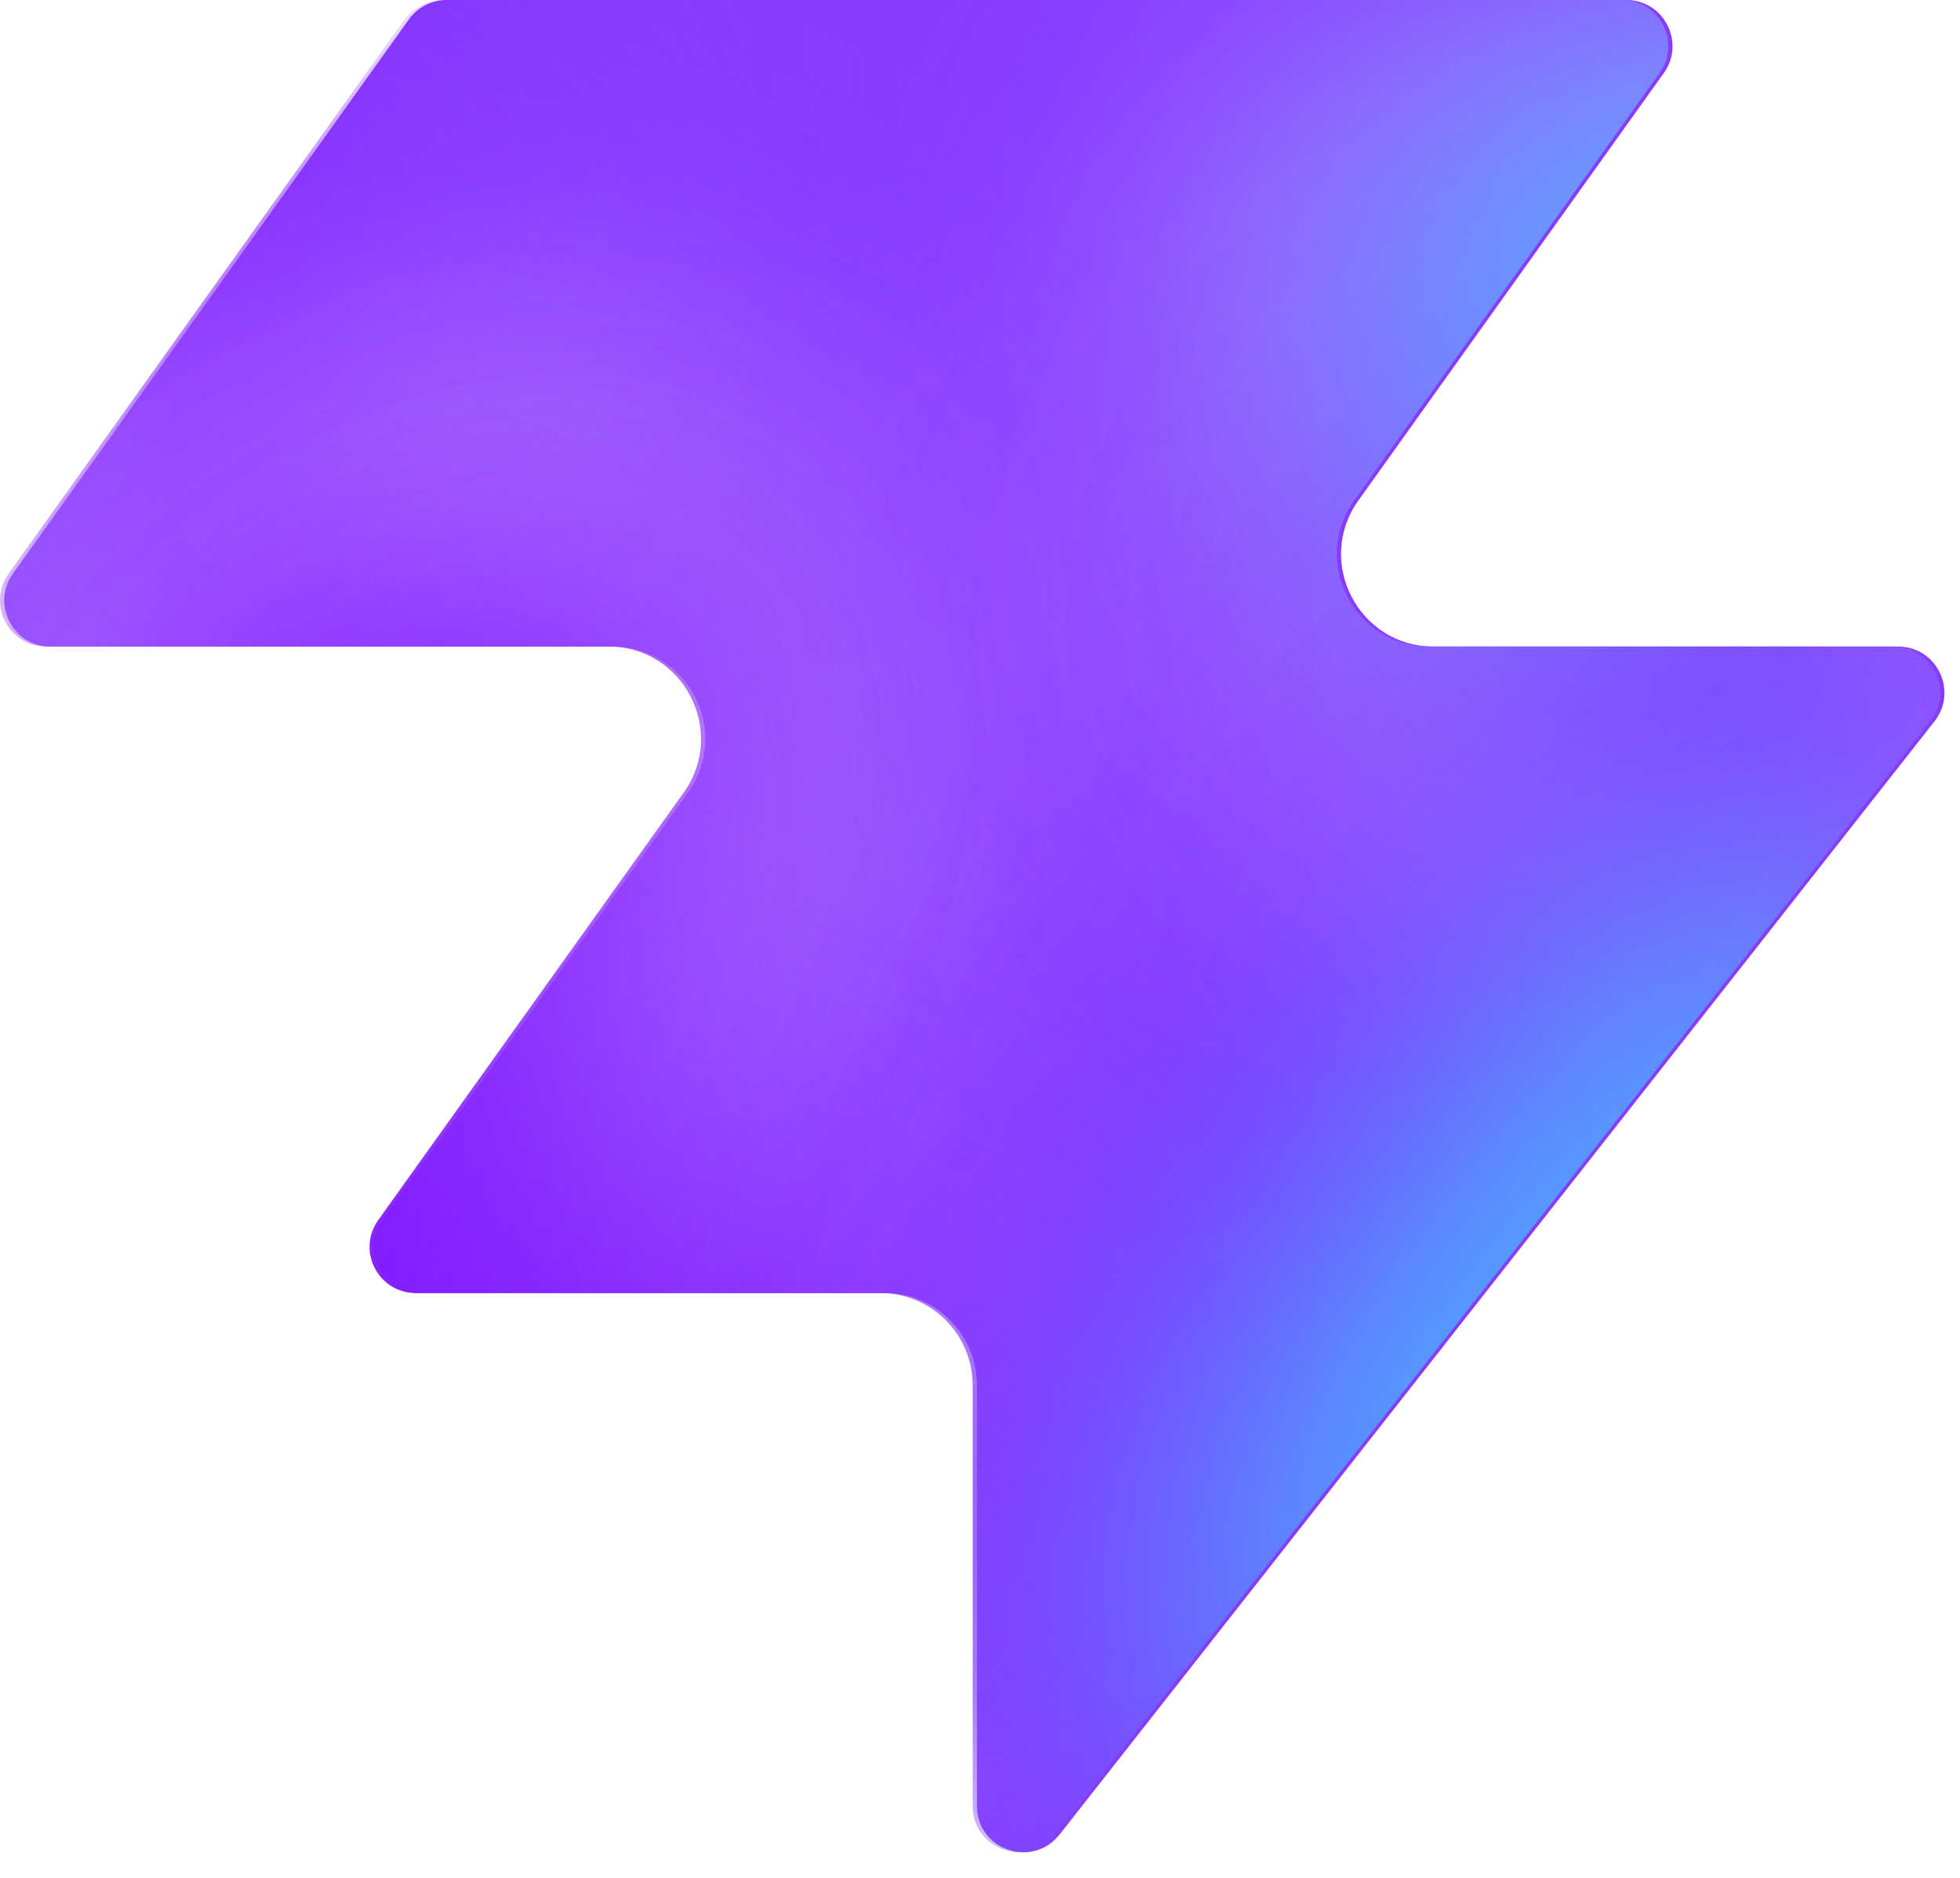
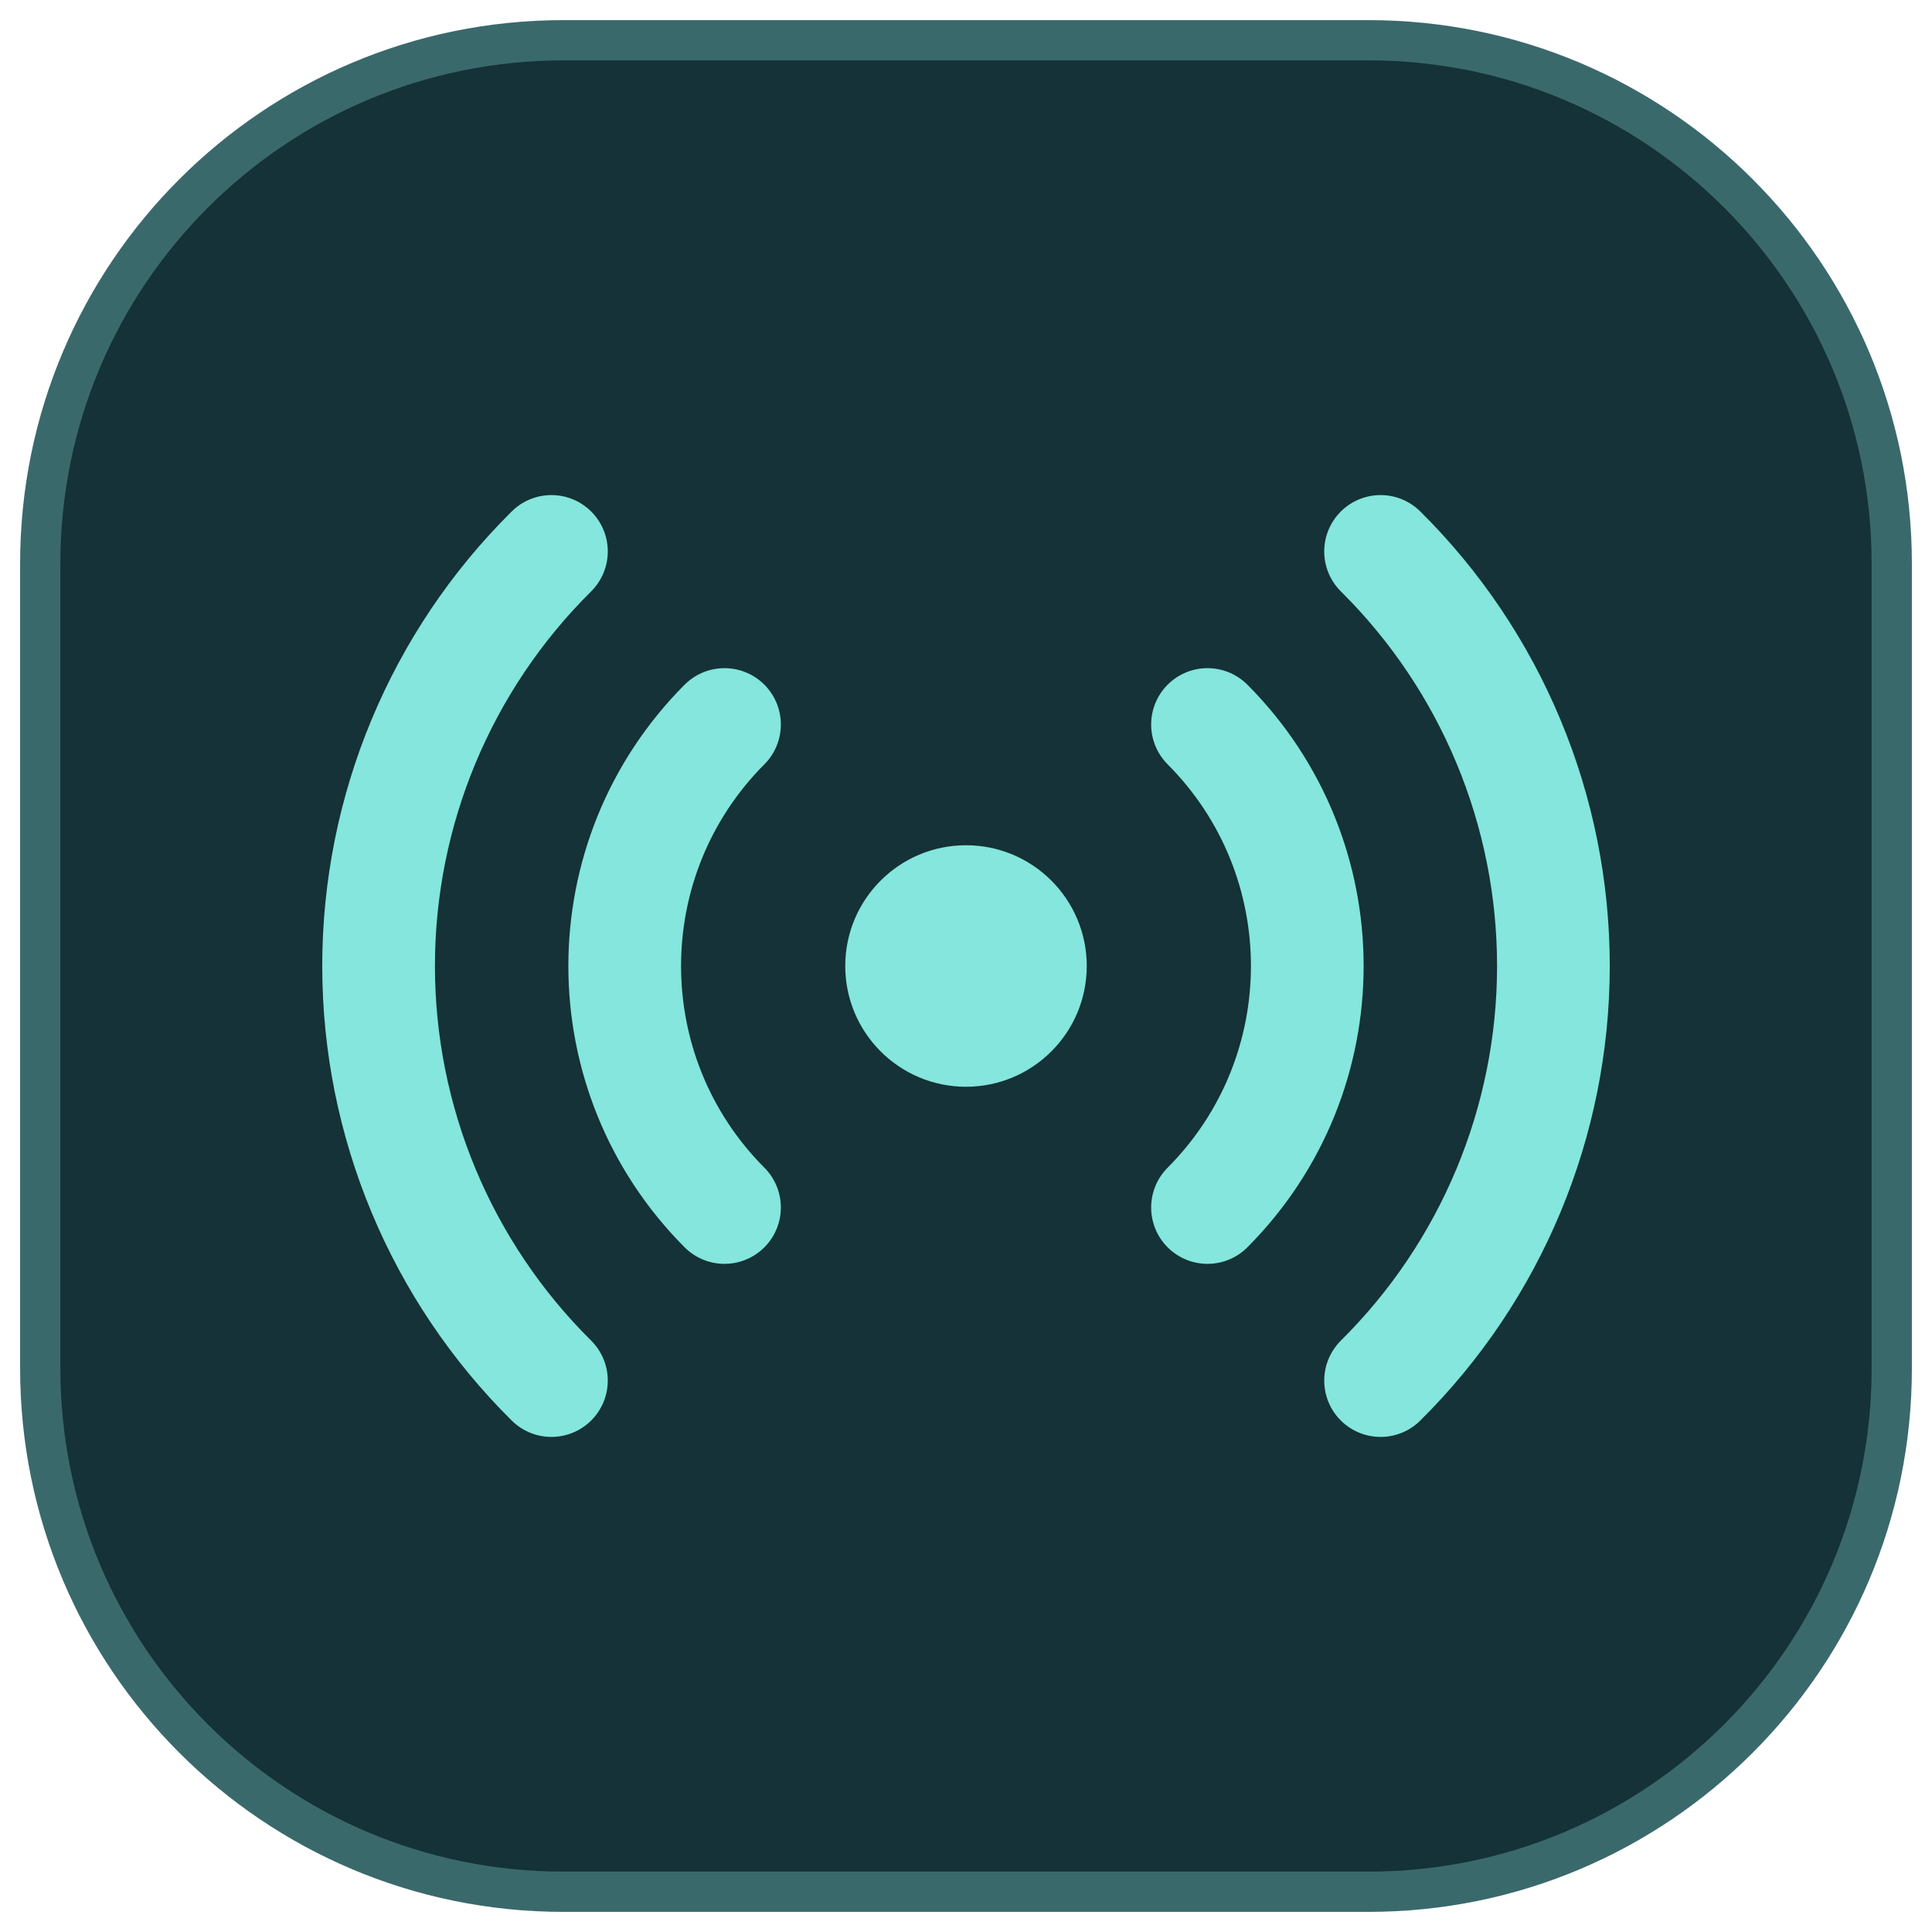
- <svg xmlns="http://www.w3.org/2000/svg" width="48" height="46" fill="none" viewBox="0 0 48 46">
-   <path fill="#863bff" d="M25.946 44.938c-.664.845-2.021.375-2.021-.698V33.937a2.26 2.26 0 0 0-2.262-2.262H10.287c-.92 0-1.456-1.04-.92-1.788l7.48-10.471c1.07-1.497 0-3.578-1.842-3.578H1.237c-.92 0-1.456-1.04-.92-1.788L10.013.474c.214-.297.556-.474.92-.474h28.894c.92 0 1.456 1.04.92 1.788l-7.48 10.471c-1.07 1.498 0 3.579 1.842 3.579h11.377c.943 0 1.473 1.088.89 1.83L25.947 44.94z" style="fill:#863bff;fill:color(display-p3 .525 .23 1);fill-opacity:1" />
-   <mask id="a" width="48" height="46" x="0" y="0" maskUnits="userSpaceOnUse" style="mask-type:alpha">
-     <path fill="#000" d="M25.842 44.938c-.664.844-2.021.375-2.021-.698V33.937a2.26 2.26 0 0 0-2.262-2.262H10.183c-.92 0-1.456-1.04-.92-1.788l7.48-10.471c1.07-1.498 0-3.579-1.842-3.579H1.133c-.92 0-1.456-1.04-.92-1.787L9.91.473c.214-.297.556-.474.92-.474h28.894c.92 0 1.456 1.04.92 1.788l-7.48 10.471c-1.07 1.498 0 3.578 1.842 3.578h11.377c.943 0 1.473 1.088.89 1.832L25.843 44.94z" style="fill:#000;fill-opacity:1" />
-   </mask>
-   <g mask="url(#a)">
-     <g filter="url(#b)">
-       <ellipse cx="5.508" cy="14.704" fill="#ede6ff" rx="5.508" ry="14.704" style="fill:#ede6ff;fill:color(display-p3 .927 .903 1);fill-opacity:1" transform="matrix(.00324 1 1 -.00324 -4.47 31.516)" />
-     </g>
-     <g filter="url(#c)">
-       <ellipse cx="10.399" cy="29.851" fill="#ede6ff" rx="10.399" ry="29.851" style="fill:#ede6ff;fill:color(display-p3 .927 .903 1);fill-opacity:1" transform="matrix(.00324 1 1 -.00324 -39.328 7.883)" />
-     </g>
-     <g filter="url(#d)">
-       <ellipse cx="5.508" cy="30.487" fill="#7e14ff" rx="5.508" ry="30.487" style="fill:#7e14ff;fill:color(display-p3 .492 .077 1);fill-opacity:1" transform="rotate(89.814 -25.913 -14.639)scale(1 -1)" />
-     </g>
-     <g filter="url(#e)">
-       <ellipse cx="5.508" cy="30.599" fill="#7e14ff" rx="5.508" ry="30.599" style="fill:#7e14ff;fill:color(display-p3 .492 .077 1);fill-opacity:1" transform="rotate(89.814 -32.644 -3.334)scale(1 -1)" />
-     </g>
-     <g filter="url(#f)">
-       <ellipse cx="5.508" cy="30.599" fill="#7e14ff" rx="5.508" ry="30.599" style="fill:#7e14ff;fill:color(display-p3 .492 .077 1);fill-opacity:1" transform="matrix(.00324 1 1 -.00324 -34.34 30.47)" />
-     </g>
-     <g filter="url(#g)">
-       <ellipse cx="14.072" cy="22.078" fill="#ede6ff" rx="14.072" ry="22.078" style="fill:#ede6ff;fill:color(display-p3 .927 .903 1);fill-opacity:1" transform="rotate(93.35 24.506 48.493)scale(-1 1)" />
-     </g>
-     <g filter="url(#h)">
-       <ellipse cx="3.47" cy="21.501" fill="#7e14ff" rx="3.47" ry="21.501" style="fill:#7e14ff;fill:color(display-p3 .492 .077 1);fill-opacity:1" transform="rotate(89.009 28.708 47.59)scale(-1 1)" />
-     </g>
-     <g filter="url(#i)">
-       <ellipse cx="3.47" cy="21.501" fill="#7e14ff" rx="3.47" ry="21.501" style="fill:#7e14ff;fill:color(display-p3 .492 .077 1);fill-opacity:1" transform="rotate(89.009 28.708 47.59)scale(-1 1)" />
-     </g>
-     <g filter="url(#j)">
-       <ellipse cx=".387" cy="8.972" fill="#7e14ff" rx="4.407" ry="29.108" style="fill:#7e14ff;fill:color(display-p3 .492 .077 1);fill-opacity:1" transform="rotate(39.51 .387 8.972)" />
-     </g>
-     <g filter="url(#k)">
-       <ellipse cx="47.523" cy="-6.092" fill="#7e14ff" rx="4.407" ry="29.108" style="fill:#7e14ff;fill:color(display-p3 .492 .077 1);fill-opacity:1" transform="rotate(37.892 47.523 -6.092)" />
-     </g>
-     <g filter="url(#l)">
-       <ellipse cx="41.412" cy="6.333" fill="#47bfff" rx="5.971" ry="9.665" style="fill:#47bfff;fill:color(display-p3 .28 .748 1);fill-opacity:1" transform="rotate(37.892 41.412 6.333)" />
-     </g>
-     <g filter="url(#m)">
-       <ellipse cx="-1.879" cy="38.332" fill="#7e14ff" rx="4.407" ry="29.108" style="fill:#7e14ff;fill:color(display-p3 .492 .077 1);fill-opacity:1" transform="rotate(37.892 -1.88 38.332)" />
-     </g>
-     <g filter="url(#n)">
-       <ellipse cx="-1.879" cy="38.332" fill="#7e14ff" rx="4.407" ry="29.108" style="fill:#7e14ff;fill:color(display-p3 .492 .077 1);fill-opacity:1" transform="rotate(37.892 -1.88 38.332)" />
-     </g>
-     <g filter="url(#o)">
-       <ellipse cx="35.651" cy="29.907" fill="#7e14ff" rx="4.407" ry="29.108" style="fill:#7e14ff;fill:color(display-p3 .492 .077 1);fill-opacity:1" transform="rotate(37.892 35.651 29.907)" />
-     </g>
-     <g filter="url(#p)">
-       <ellipse cx="38.418" cy="32.4" fill="#47bfff" rx="5.971" ry="15.297" style="fill:#47bfff;fill:color(display-p3 .28 .748 1);fill-opacity:1" transform="rotate(37.892 38.418 32.4)" />
-     </g>
+ <svg xmlns="http://www.w3.org/2000/svg" viewBox="0 0 48 48" fill="none">
+   <rect x="1" y="1" width="46" height="46" rx="13" fill="#143237" stroke="#3a696c" />
+   <g stroke="#84e6dc" stroke-linecap="round" stroke-width="2.8">
+     <circle cx="24" cy="24" r="3" fill="#84e6dc" stroke="none" />
+     <path d="M18 18a8.5 8.5 0 0 0 0 12m12-12a8.5 8.5 0 0 1 0 12M13.7 13.7a14.5 14.5 0 0 0 0 20.6m20.6-20.6a14.5 14.5 0 0 1 0 20.6" />
  </g>
-   <defs>
-     <filter id="b" width="60.045" height="41.654" x="-19.77" y="16.149" color-interpolation-filters="sRGB" filterUnits="userSpaceOnUse">
-       <feFlood flood-opacity="0" result="BackgroundImageFix" />
-       <feBlend in="SourceGraphic" in2="BackgroundImageFix" result="shape" />
-       <feGaussianBlur result="effect1_foregroundBlur_2002_17158" stdDeviation="7.659" />
-     </filter>
-     <filter id="c" width="90.34" height="51.437" x="-54.613" y="-7.533" color-interpolation-filters="sRGB" filterUnits="userSpaceOnUse">
-       <feFlood flood-opacity="0" result="BackgroundImageFix" />
-       <feBlend in="SourceGraphic" in2="BackgroundImageFix" result="shape" />
-       <feGaussianBlur result="effect1_foregroundBlur_2002_17158" stdDeviation="7.659" />
-     </filter>
-     <filter id="d" width="79.355" height="29.4" x="-49.64" y="2.03" color-interpolation-filters="sRGB" filterUnits="userSpaceOnUse">
-       <feFlood flood-opacity="0" result="BackgroundImageFix" />
-       <feBlend in="SourceGraphic" in2="BackgroundImageFix" result="shape" />
-       <feGaussianBlur result="effect1_foregroundBlur_2002_17158" stdDeviation="4.596" />
-     </filter>
-     <filter id="e" width="79.579" height="29.4" x="-45.045" y="20.029" color-interpolation-filters="sRGB" filterUnits="userSpaceOnUse">
-       <feFlood flood-opacity="0" result="BackgroundImageFix" />
-       <feBlend in="SourceGraphic" in2="BackgroundImageFix" result="shape" />
-       <feGaussianBlur result="effect1_foregroundBlur_2002_17158" stdDeviation="4.596" />
-     </filter>
-     <filter id="f" width="79.579" height="29.4" x="-43.513" y="21.178" color-interpolation-filters="sRGB" filterUnits="userSpaceOnUse">
-       <feFlood flood-opacity="0" result="BackgroundImageFix" />
-       <feBlend in="SourceGraphic" in2="BackgroundImageFix" result="shape" />
-       <feGaussianBlur result="effect1_foregroundBlur_2002_17158" stdDeviation="4.596" />
-     </filter>
-     <filter id="g" width="74.749" height="58.852" x="15.756" y="-17.901" color-interpolation-filters="sRGB" filterUnits="userSpaceOnUse">
-       <feFlood flood-opacity="0" result="BackgroundImageFix" />
-       <feBlend in="SourceGraphic" in2="BackgroundImageFix" result="shape" />
-       <feGaussianBlur result="effect1_foregroundBlur_2002_17158" stdDeviation="7.659" />
-     </filter>
-     <filter id="h" width="61.377" height="25.362" x="23.548" y="2.284" color-interpolation-filters="sRGB" filterUnits="userSpaceOnUse">
-       <feFlood flood-opacity="0" result="BackgroundImageFix" />
-       <feBlend in="SourceGraphic" in2="BackgroundImageFix" result="shape" />
-       <feGaussianBlur result="effect1_foregroundBlur_2002_17158" stdDeviation="4.596" />
-     </filter>
-     <filter id="i" width="61.377" height="25.362" x="23.548" y="2.284" color-interpolation-filters="sRGB" filterUnits="userSpaceOnUse">
-       <feFlood flood-opacity="0" result="BackgroundImageFix" />
-       <feBlend in="SourceGraphic" in2="BackgroundImageFix" result="shape" />
-       <feGaussianBlur result="effect1_foregroundBlur_2002_17158" stdDeviation="4.596" />
-     </filter>
-     <filter id="j" width="56.045" height="63.649" x="-27.636" y="-22.853" color-interpolation-filters="sRGB" filterUnits="userSpaceOnUse">
-       <feFlood flood-opacity="0" result="BackgroundImageFix" />
-       <feBlend in="SourceGraphic" in2="BackgroundImageFix" result="shape" />
-       <feGaussianBlur result="effect1_foregroundBlur_2002_17158" stdDeviation="4.596" />
-     </filter>
-     <filter id="k" width="54.814" height="64.646" x="20.116" y="-38.415" color-interpolation-filters="sRGB" filterUnits="userSpaceOnUse">
-       <feFlood flood-opacity="0" result="BackgroundImageFix" />
-       <feBlend in="SourceGraphic" in2="BackgroundImageFix" result="shape" />
-       <feGaussianBlur result="effect1_foregroundBlur_2002_17158" stdDeviation="4.596" />
-     </filter>
-     <filter id="l" width="33.541" height="35.313" x="24.641" y="-11.323" color-interpolation-filters="sRGB" filterUnits="userSpaceOnUse">
-       <feFlood flood-opacity="0" result="BackgroundImageFix" />
-       <feBlend in="SourceGraphic" in2="BackgroundImageFix" result="shape" />
-       <feGaussianBlur result="effect1_foregroundBlur_2002_17158" stdDeviation="4.596" />
-     </filter>
-     <filter id="m" width="54.814" height="64.646" x="-29.286" y="6.009" color-interpolation-filters="sRGB" filterUnits="userSpaceOnUse">
-       <feFlood flood-opacity="0" result="BackgroundImageFix" />
-       <feBlend in="SourceGraphic" in2="BackgroundImageFix" result="shape" />
-       <feGaussianBlur result="effect1_foregroundBlur_2002_17158" stdDeviation="4.596" />
-     </filter>
-     <filter id="n" width="54.814" height="64.646" x="-29.286" y="6.009" color-interpolation-filters="sRGB" filterUnits="userSpaceOnUse">
-       <feFlood flood-opacity="0" result="BackgroundImageFix" />
-       <feBlend in="SourceGraphic" in2="BackgroundImageFix" result="shape" />
-       <feGaussianBlur result="effect1_foregroundBlur_2002_17158" stdDeviation="4.596" />
-     </filter>
-     <filter id="o" width="54.814" height="64.646" x="8.244" y="-2.416" color-interpolation-filters="sRGB" filterUnits="userSpaceOnUse">
-       <feFlood flood-opacity="0" result="BackgroundImageFix" />
-       <feBlend in="SourceGraphic" in2="BackgroundImageFix" result="shape" />
-       <feGaussianBlur result="effect1_foregroundBlur_2002_17158" stdDeviation="4.596" />
-     </filter>
-     <filter id="p" width="39.409" height="43.623" x="18.713" y="10.588" color-interpolation-filters="sRGB" filterUnits="userSpaceOnUse">
-       <feFlood flood-opacity="0" result="BackgroundImageFix" />
-       <feBlend in="SourceGraphic" in2="BackgroundImageFix" result="shape" />
-       <feGaussianBlur result="effect1_foregroundBlur_2002_17158" stdDeviation="4.596" />
-     </filter>
-   </defs>
</svg>
